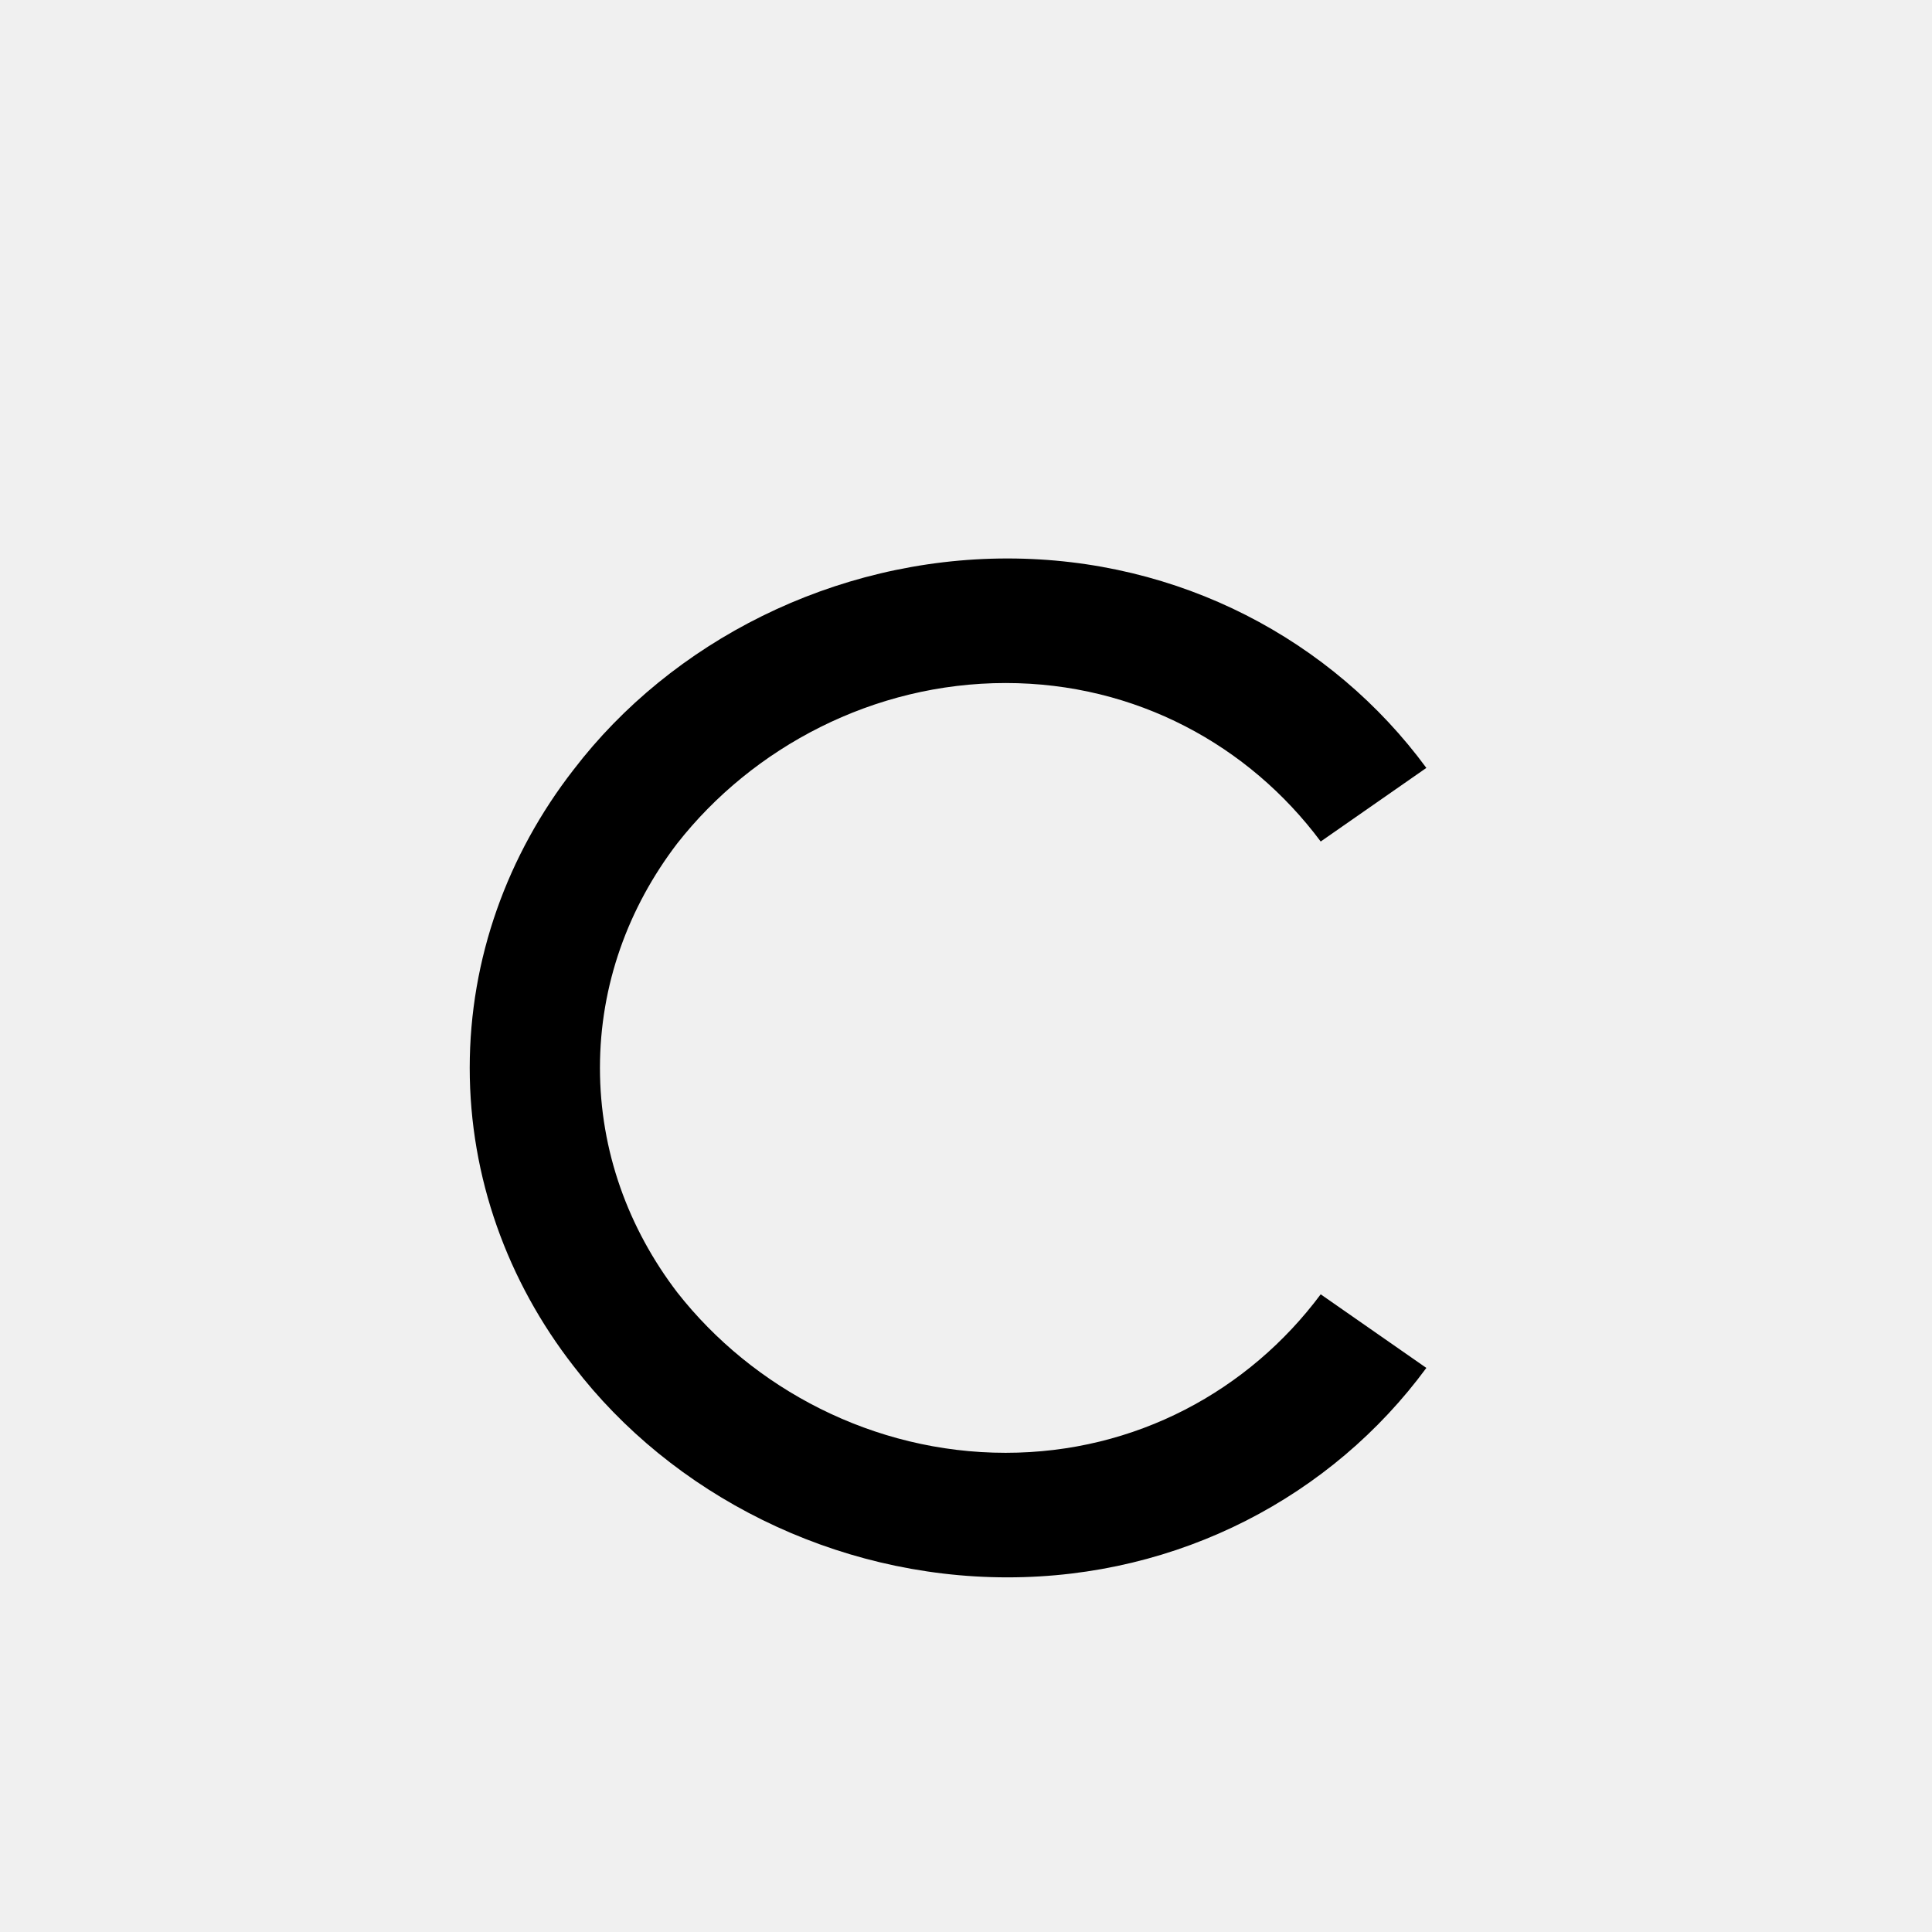
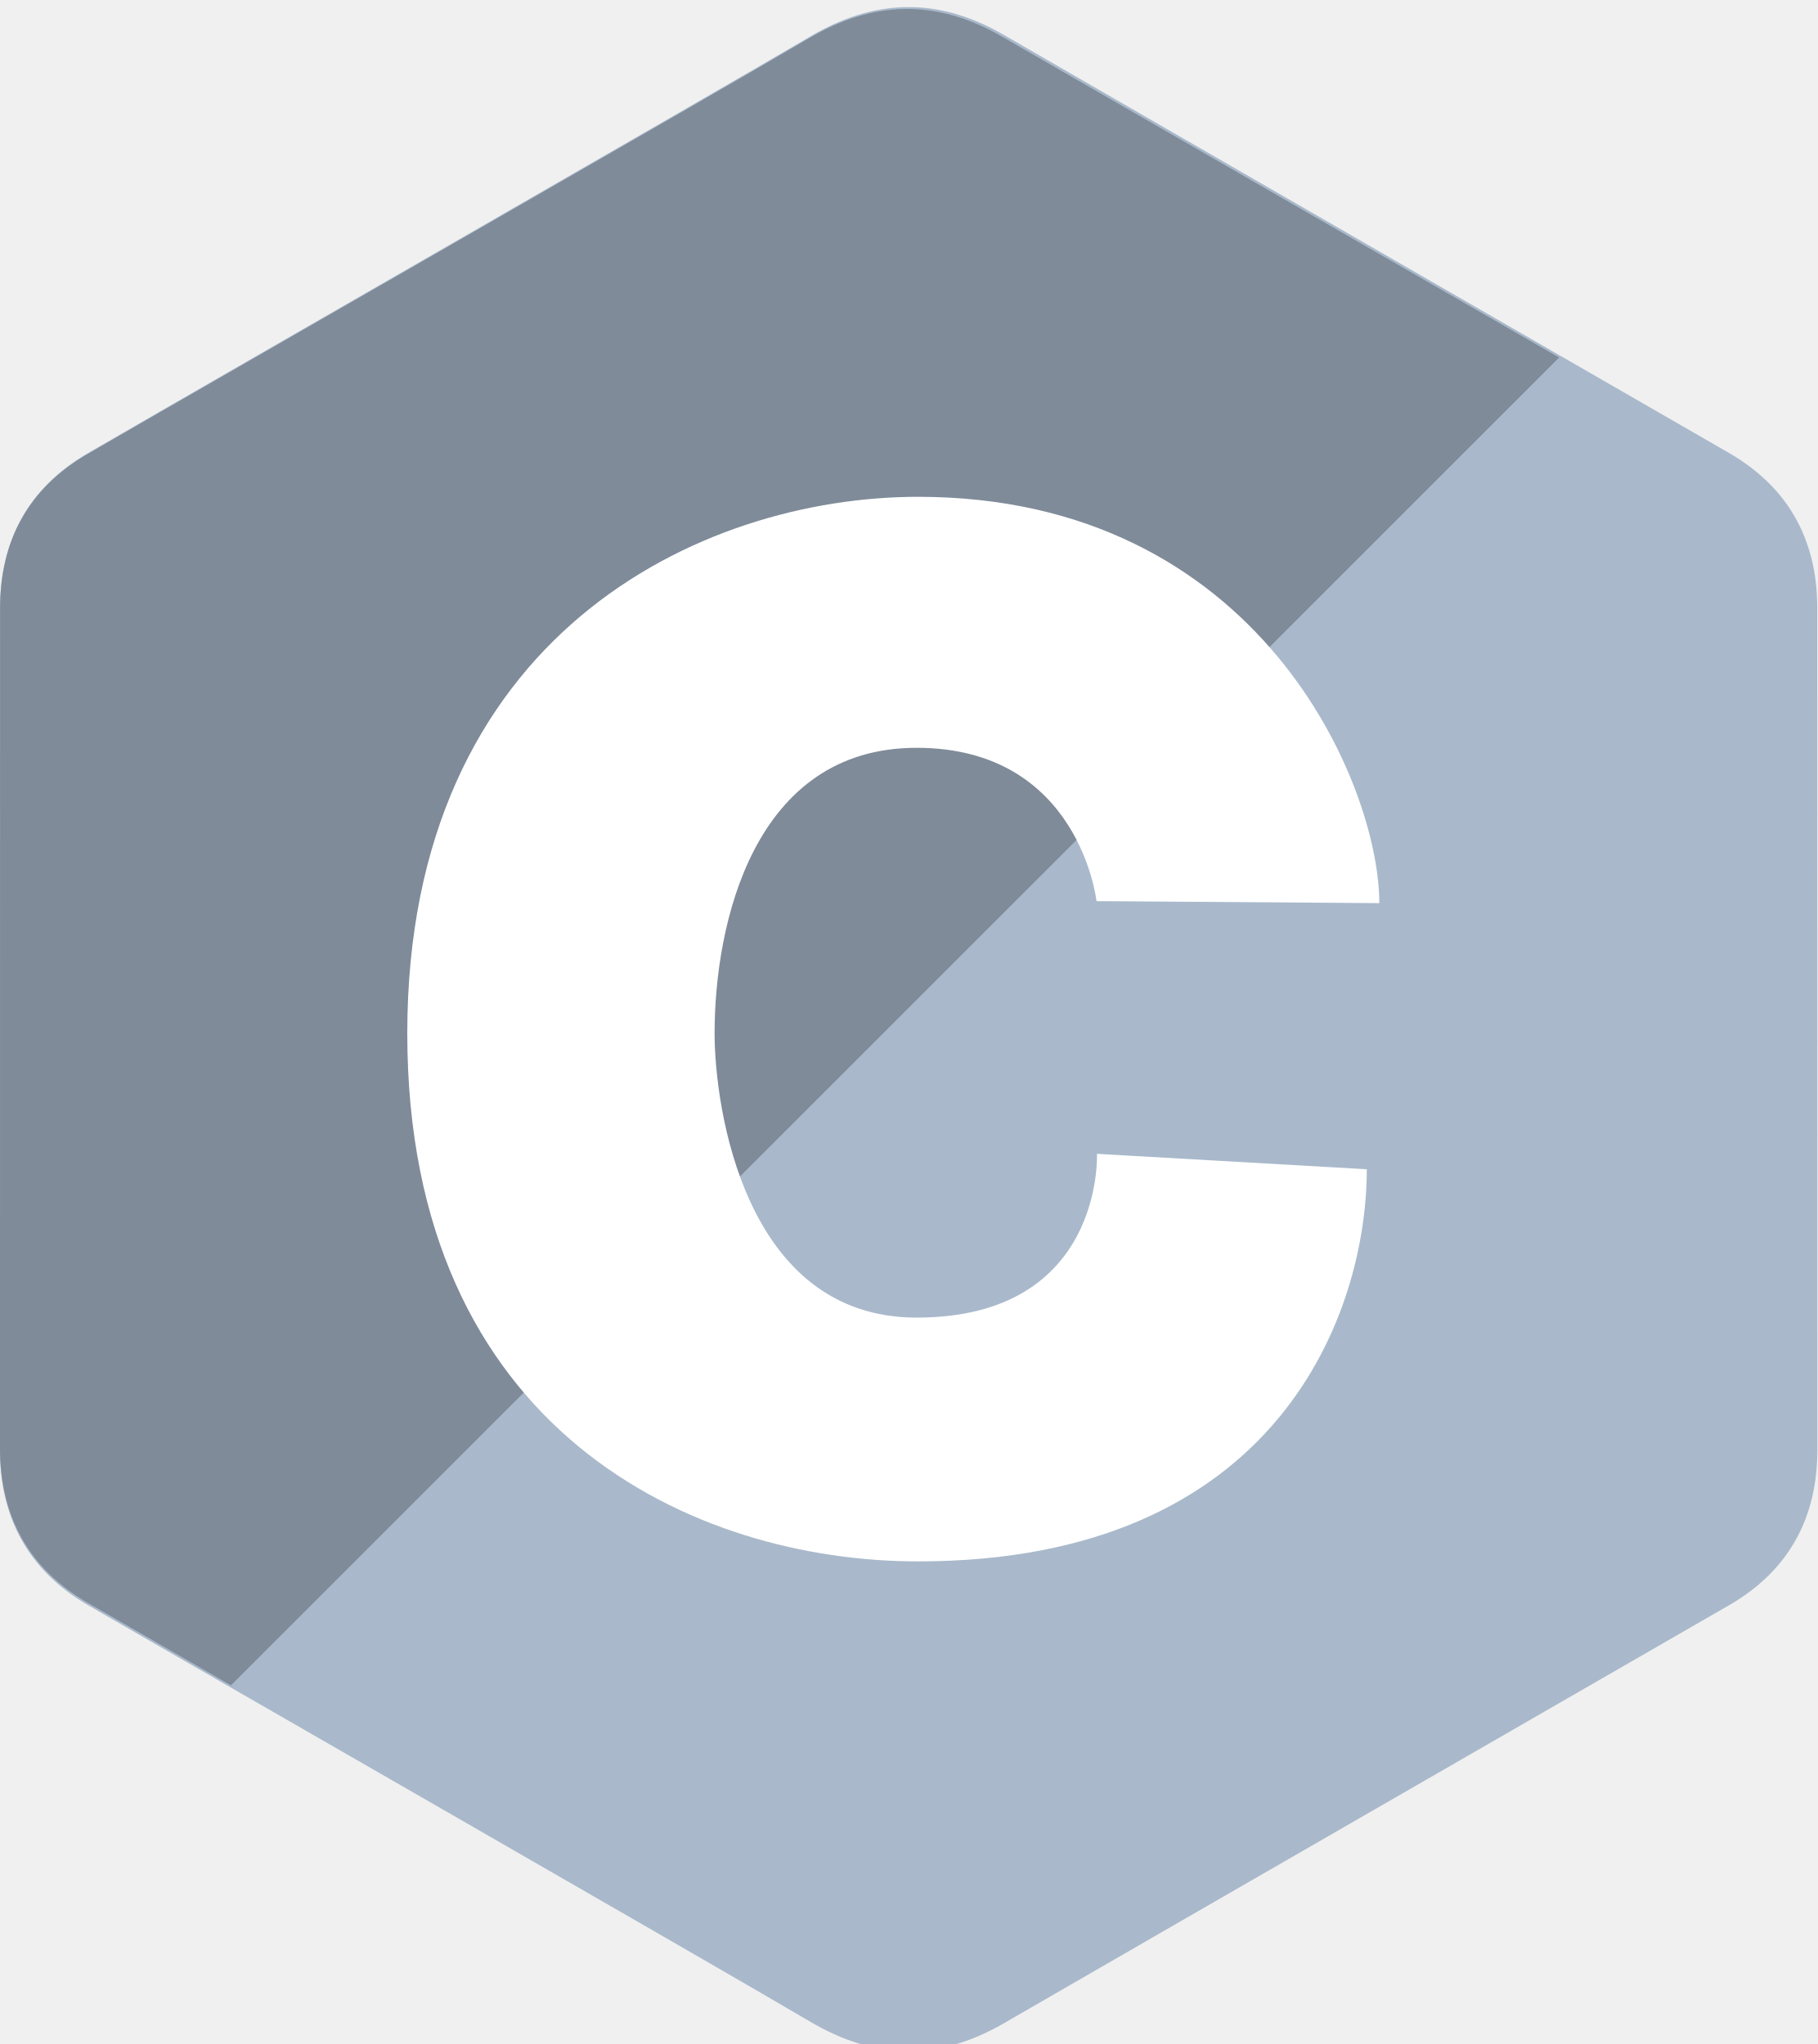
- <svg xmlns="http://www.w3.org/2000/svg" fill="#000000" width="800px" height="800px" viewBox="-6.5 0 32 32" version="1.1">
-   <path d="M17.125 12.719l-1.75 1.219c-1.188-1.594-3.063-2.625-5.219-2.625-2.188 0-4.188 1.063-5.438 2.656-0.813 1.063-1.281 2.344-1.281 3.719s0.469 2.656 1.281 3.719c1.25 1.594 3.25 2.656 5.438 2.656 2.156 0 4.031-1.031 5.219-2.625l1.75 1.219c-1.563 2.125-4.094 3.469-6.938 3.469-2.875 0-5.563-1.375-7.188-3.5-1.094-1.406-1.719-3.125-1.719-4.938s0.625-3.531 1.719-4.938c1.625-2.125 4.313-3.5 7.188-3.5 2.844 0 5.375 1.344 6.938 3.469z" />
+ <svg xmlns="http://www.w3.org/2000/svg" width="256px" height="288px" viewBox="0 0 256 288" version="1.1" preserveAspectRatio="xMidYMid">
+   <g>
+     <path d="M255.987,85.672 C255.985,80.829 254.95,76.55 252.858,72.878 C250.803,69.266 247.724,66.24 243.596,63.846 C209.515,44.176 175.401,24.566 141.332,4.876 C132.147,-0.431 123.241,-0.238 114.124,5.146 C100.559,13.154 32.643,52.102 12.405,63.835 C4.071,68.665 0.015,76.056 0.013,85.663 C0,125.221 0.013,164.777 0,204.336 C0.002,209.072 0.993,213.268 2.993,216.886 C5.049,220.606 8.17,223.716 12.394,226.164 C32.633,237.897 100.558,276.842 114.12,284.852 C123.241,290.239 132.147,290.431 141.335,285.122 C175.405,265.431 209.521,245.822 243.607,226.152 C247.831,223.705 250.952,220.593 253.008,216.876 C255.005,213.258 255.998,209.062 256,204.325 C256,204.325 256,125.231 255.987,85.672" fill="#A9B9CB" />
+     <path d="M141.101,5.134 C131.931,-0.16 123.04,0.033 113.938,5.403 C100.395,13.39 32.59,52.237 12.385,63.94 C4.064,68.757 0.015,76.129 0.013,85.711 C0,125.166 0.013,164.62 0,204.076 C0.002,208.8 0.991,212.985 2.988,216.593 C5.041,220.304 8.157,223.406 12.374,225.847 C17.003,228.528 24.133,232.635 32.533,237.467 L219.625,50.375 C193.447,35.301 167.262,20.239 141.101,5.134" fill="#7F8B99" />
+     <path d="M154.456,126.968 L194.295,127.249 C194.295,110.65 177.493,70 129.322,70 C98.631,70 57.371,89.512 57.371,145.61 C57.371,201.707 97.818,220 129.322,220 C180.339,220 192.532,184.698 192.532,164.748 L154.525,162.575 C154.525,162.575 155.542,185.65 129.119,185.65 C104.729,185.65 100.659,155.772 100.659,145.61 C100.659,130.163 106.152,105.366 129.119,105.366 C152.087,105.366 154.456,126.968 154.456,126.968" fill="#FFFFFF" />
+   </g>
</svg>
